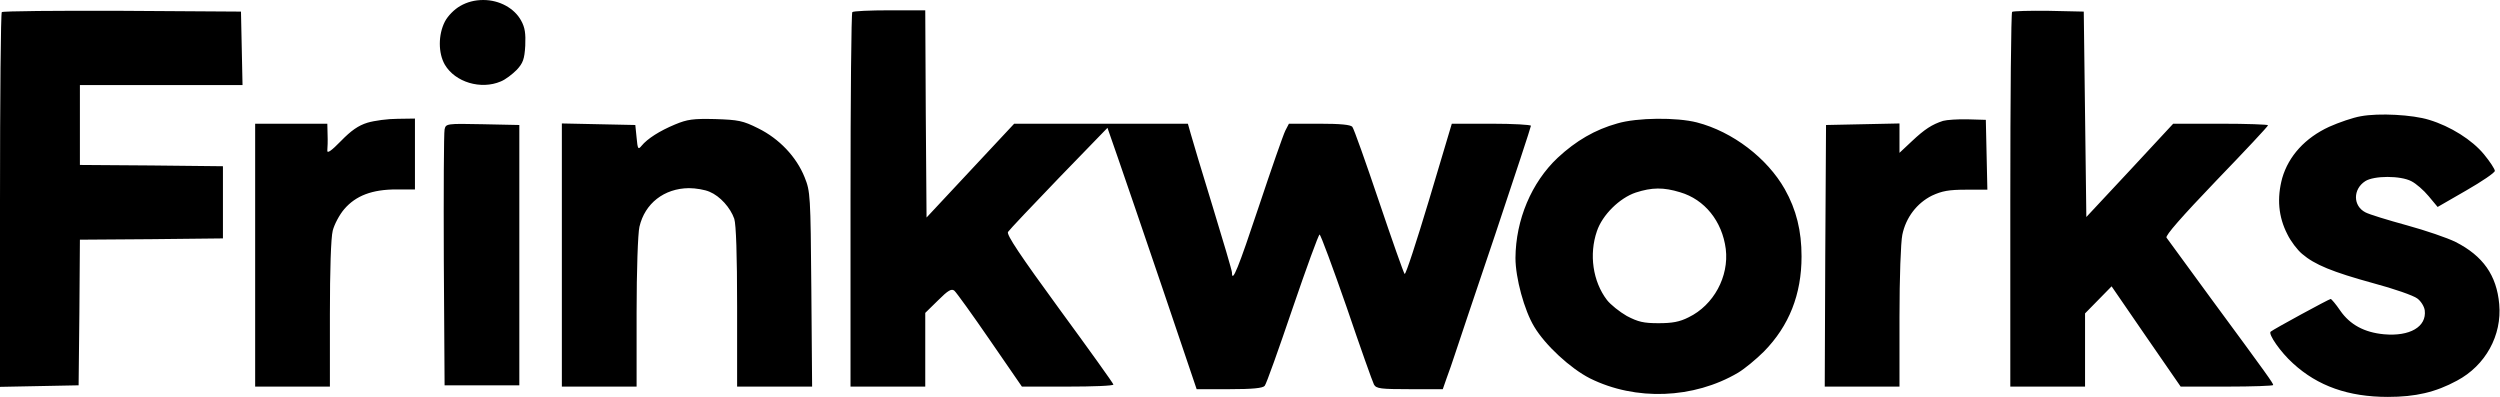
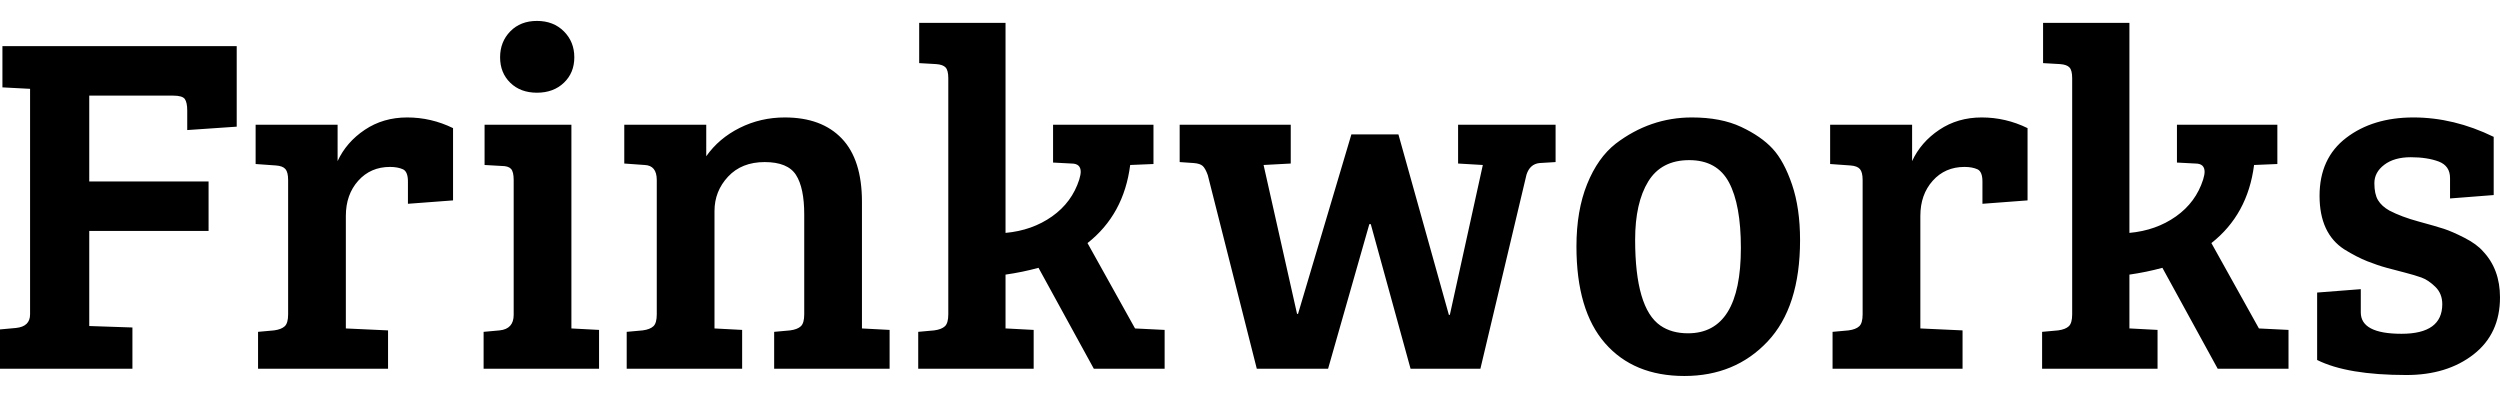
<svg xmlns="http://www.w3.org/2000/svg" width="970" height="154" viewBox="0 0 970 154" role="img" aria-labelledby="wordmark-title">
-   <path id="wordmark" fill="currentColor" d="M178.6 2.3C176.3 3.6 173.8 6.1 172.6 8.4C170 13.5 170 20.6 172.6 25.1C176.6 31.9 186.6 34.9 194.3 31.6C196.1 30.9 198.8 28.8 200.5 27.1C202.9 24.5 203.5 23 203.8 17.7C204 13 203.7 10.7 202.2 8C199.6 3.2 193.8 0 187.5 0C184.2 0 181.2 0.8 178.6 2.3ZM0.7 4.7C0.3 5 0 37.9 0 77.7V150.1L15.3 149.8L30.5 149.5L30.8 121.3L31 93L58.8 92.8L86.5 92.5V78.5V64.5L58.8 64.2L31 64V48.5V33H62.5H94.1L93.8 18.7L93.5 4.5L47.4 4.2C22.1 4.1 1 4.3 0.7 4.7ZM330.7 4.7C330.3 5 330 37.9 330 77.7V150H344.5H359V135.7V121.4L364 116.5C367.9 112.6 369.2 111.9 370.3 112.8C371.1 113.5 377.3 122.1 384.1 132L396.5 150H414.2C424 150 432 149.7 432 149.2C432 148.8 422.6 135.7 411.1 120C395.7 98.9 390.5 91.1 391.1 90C391.6 89.2 400.5 79.8 410.8 69.1L429.7 49.6L433.7 61.1C435.9 67.4 443.7 90.2 451 111.7L464.3 151H477C486 151 490 150.6 490.7 149.7C491.3 149.1 496.1 135.6 501.5 119.7C506.9 103.9 511.6 91 512 91C512.4 91 517.1 103.7 522.5 119.2C527.8 134.8 532.6 148.3 533.1 149.2C534 150.8 535.7 151 547 151H559.8L561.3 146.7C562.2 144.4 563.6 140.2 564.5 137.5C565.4 134.7 572.4 113.9 580.1 91.1C587.7 68.3 594 49.3 594 48.8C594 48.4 587.1 48 578.7 48H563.3L554.5 77.5C549.6 93.8 545.4 106.7 545 106.3C544.6 105.9 540.1 93.1 535 78C529.9 62.9 525.3 49.9 524.7 49.2C524 48.4 520.2 48 511.9 48H500.1L498.7 50.7C497.9 52.3 493.3 65.5 488.4 80.2C480.5 103.9 478 110.2 478 105.7C478 105 474.6 93.5 470.5 80.1C466.4 66.8 462.6 54.1 462 51.9L460.9 48H427.2H393.5L376.5 66.2L359.5 84.4L359.2 44.2L359 4H345.2C337.6 4 331 4.3 330.7 4.7ZM780.7 4.6C780.3 5 780 37.9 780 77.7V150H794.5H809V135.8V121.6L814.2 116.3L819.3 111.1L832.7 130.6L846.1 150H864.1C873.9 150 882 149.7 882 149.4C882 148.7 880.1 146 858 116C848.9 103.6 841.1 92.9 840.6 92.2C840.1 91.4 846.4 84.2 859.9 70.1C871 58.6 880 49 880 48.6C880 48.3 871.7 48 861.6 48H843.2L826.4 66.1L809.5 84.2L809 44.4L808.5 4.5L794.9 4.2C787.5 4.1 781.1 4.3 780.7 4.6ZM916 45.1C913 45.6 907.5 47.5 903.7 49.2C894.4 53.5 888 60.5 885.5 69.1C883.4 76.9 884 84.1 887.5 90.9C888.8 93.6 891.4 97 893.2 98.5C898.1 102.7 904.9 105.5 920.9 109.9C928.8 112 936.5 114.7 937.9 115.8C939.3 116.8 940.6 118.9 940.8 120.4C941.6 126.8 935 130.6 925 129.7C917.4 129 911.8 126 908 120.5C906.3 118 904.6 116 904.3 116C903.7 116 882 127.8 881 128.7C880 129.6 884.8 136.6 889.7 141C899.3 149.8 911.2 154 926.5 154C937.2 154 945 152.2 953.3 147.7C964.4 141.8 970.8 130.1 969.7 118C968.7 106.8 963.4 99.3 952.8 93.9C949.6 92.3 941.1 89.4 933.8 87.4C926.5 85.4 919.3 83.2 917.8 82.4C912.9 79.9 912.9 73.4 917.7 70.3C921.1 68.1 931.4 68.1 935.6 70.3C937.4 71.2 940.4 73.8 942.3 76.1L945.8 80.3L956.9 73.9C963 70.4 968 67 968 66.3C968 65.6 966.1 62.7 963.8 59.9C959.2 54.3 950.8 49 942.5 46.5C936.1 44.5 923 43.8 916 45.1ZM142.6 47.6C139 48.7 136.2 50.7 132.3 54.7C128.6 58.5 126.9 59.7 127 58.4C127.1 57.3 127.2 54.6 127.1 52.2L127 48H113H99V99V150H113.5H128V121.9C128 104.8 128.4 92.2 129.1 89.5C129.7 87.1 131.7 83.3 133.6 81.1C138.1 75.9 144.4 73.5 153.8 73.5H161V59.7V46L154.3 46.1C150.5 46.1 145.3 46.8 142.6 47.6ZM261.9 48.3C255.9 50.8 251.2 53.8 248.9 56.6C247.6 58.2 247.4 57.8 247 53.4L246.5 48.5L232.3 48.2L218 47.9V99V150H232.5H247V121.2C247 105.1 247.5 90.5 248.1 88C250.2 78.9 257.7 73.1 267.3 73C269.9 73 273.5 73.6 275.3 74.4C279.4 76.1 283.4 80.6 284.9 84.9C285.6 87.1 286 98.8 286 119.1V150H300.5H315.1L314.8 112.3C314.5 75.5 314.4 74.3 312.2 68.8C309 60.8 302.3 53.8 294.2 49.8C288.2 46.8 286.5 46.5 277.5 46.2C268.9 46 266.7 46.3 261.9 48.3ZM627.5 47.9C618.9 50.3 611.5 54.6 604.4 61.2C594.2 70.8 588.1 85.3 588 100.1C588 107.8 591.4 120.4 595.3 126.8C599.6 134 609.4 143 616.9 146.8C634.6 155.6 657.1 154.8 674.4 144.6C676.9 143.1 681.4 139.4 684.4 136.4C694.2 126.4 699 114.2 699 99.5C699 89.6 697 81.4 692.5 73.4C685.7 61.4 672.3 51.1 658.4 47.5C650.6 45.5 635.2 45.6 627.5 47.9ZM651.9 74.6C661.4 77.4 668.2 85.8 669.6 96.6C670.9 107.3 664.9 118.4 655.2 123.1C651.7 124.9 648.8 125.4 643.5 125.4C637.7 125.4 635.6 124.9 631.2 122.6C628.4 121 624.9 118.2 623.5 116.4C618 109.2 616.5 98.7 619.6 89.7C621.7 83.4 628.4 76.8 634.7 74.7C640.9 72.7 645.4 72.6 651.9 74.6ZM753.9 46.9C749.6 48.3 746.8 50.1 741.8 54.8L737 59.3V53.6V47.9L722.8 48.2L708.5 48.5L708.2 99.3L708 150H722.5H737V123C737 107.7 737.5 94 738.1 91.1C739.5 84.3 743.8 78.8 749.6 75.9C753.5 74.1 756.1 73.6 762.8 73.6H771.1L770.8 60L770.5 46.5L763.5 46.3C759.7 46.2 755.3 46.5 753.9 46.9ZM172.5 50.2C172.2 51.5 172.1 74.3 172.2 101L172.5 149.5H187H201.5V99V48.5L187.3 48.2C173.2 47.9 173 48 172.5 50.2Z" />
+   <path id="wordmark" fill="currentColor" transform="matrix(0.1882033 0 0 0.1882033 -6.398913 143.0594)" d="M34 0V-81L67 -84Q96 -87 96 -112V-577L39 -580V-665H522V-499L420 -492V-532Q420 -549 415.0 -556.0Q410 -563 391 -563H218V-386H464V-284H218V-88L307 -85V0ZM628.0 -112V-389Q628.0 -405 622.5 -411.5Q617.0 -418 603.0 -419L561.0 -422V-503H730.0V-428Q748.0 -467 786.0 -492.5Q824.0 -518 873.5 -518.0Q923.0 -518 968.0 -496V-347L875.0 -340V-386Q875.0 -406 865.0 -411Q854.0 -416 838.0 -416Q798.0 -416 772.5 -387.5Q747.0 -359 747.0 -315V-83L834.0 -79V0H566.0V-76L599.0 -79Q614.0 -81 621.0 -87.5Q628.0 -94 628.0 -112ZM1212.0 -503V-83L1269.0 -80V0H1031.0V-76L1064.0 -79Q1093.0 -82 1093.0 -111V-389Q1093.0 -406 1087.5 -412.0Q1082.0 -418 1068.0 -418L1033.0 -420V-503ZM1086.0 -589.5Q1065.0 -610 1065.0 -642.0Q1065.0 -674 1086.0 -695.5Q1107.0 -717 1141.0 -717.0Q1175.0 -717 1196.5 -695.5Q1218.0 -674 1218.0 -642.0Q1218.0 -610 1196.5 -589.5Q1175.0 -569 1141.0 -569.0Q1107.0 -569 1086.0 -589.5ZM1321.0 -423V-503H1490.0V-438Q1516.0 -475 1559.0 -496.5Q1602.0 -518 1652.0 -518Q1728.0 -518 1769.5 -474.5Q1811.0 -431 1811.0 -344V-83L1868.0 -80V0H1630.0V-76L1663.0 -79Q1678.0 -81 1685.0 -87.5Q1692.0 -94 1692.0 -112V-318Q1692.0 -373 1675.0 -399.5Q1658.0 -426 1610.5 -426.0Q1563.0 -426 1535.0 -396.0Q1507.0 -366 1507.0 -325V-83L1564.0 -80V0H1326.0V-76L1359.0 -79Q1374.0 -81 1381.0 -87.5Q1388.0 -94 1388.0 -112V-389Q1388.0 -419 1363.0 -420ZM1989.0 -112V-599Q1989.0 -615 1983.5 -621.0Q1978.0 -627 1964.0 -628L1929.0 -630V-713H2107.0V-280Q2162.0 -285 2203.0 -314.0Q2244.0 -343 2259.0 -390Q2262.0 -400 2262.0 -406Q2262.0 -423 2243.0 -423L2205.0 -425V-503H2412.0V-422L2364.0 -420Q2351.0 -318 2276.0 -259L2374.0 -83L2435.0 -80V0H2289.0L2175.0 -208Q2142.0 -199 2107.0 -194V-83H2108.0L2165.0 -80V0H1927.0V-76L1960.0 -79Q1975.0 -81 1982.0 -87.5Q1989.0 -94 1989.0 -112ZM2820.0 -483H2917.0L3021.0 -111H3023.0L3091.0 -420L3040.0 -423V-503H3241.0V-426L3208.0 -424Q3188.0 -422 3181.0 -400L3086.0 0H2942.0L2860.0 -298H2857.0L2772.0 0H2625.0L2524.0 -399Q2519.0 -413 2513.5 -418.0Q2508.0 -423 2495.0 -424L2466.0 -426V-503H2695.0V-423L2639.0 -420L2708.0 -113H2710.0ZM3514.0 -73Q3623.0 -73 3623.0 -249Q3623.0 -338 3598.5 -384.0Q3574.0 -430 3516.5 -430.0Q3459.0 -430 3432.0 -386.0Q3405.0 -342 3405.0 -266Q3405.0 -125 3457.0 -89Q3480.0 -73 3514.0 -73ZM3284.0 -252Q3284.0 -326 3306.0 -380.5Q3328.0 -435 3365.0 -464Q3436.0 -518 3522.0 -518Q3582.0 -518 3623.5 -498.5Q3665.0 -479 3688.5 -453.5Q3712.0 -428 3728.5 -379.5Q3745.0 -331 3745.0 -265Q3745.0 -127 3678.0 -56.0Q3611.0 15 3506.5 15.0Q3402.0 15 3343.0 -52.5Q3284.0 -120 3284.0 -252ZM3874.0 -112V-389Q3874.0 -405 3868.5 -411.5Q3863.0 -418 3849.0 -419L3807.0 -422V-503H3976.0V-428Q3994.0 -467 4032.0 -492.5Q4070.0 -518 4119.5 -518.0Q4169.0 -518 4214.0 -496V-347L4121.0 -340V-386Q4121.0 -406 4111.0 -411Q4100.0 -416 4084.0 -416Q4044.0 -416 4018.5 -387.5Q3993.0 -359 3993.0 -315V-83L4080.0 -79V0H3812.0V-76L3845.0 -79Q3860.0 -81 3867.0 -87.5Q3874.0 -94 3874.0 -112ZM4306.0 -112V-599Q4306.0 -615 4300.5 -621.0Q4295.0 -627 4281.0 -628L4246.0 -630V-713H4424.0V-280Q4479.0 -285 4520.0 -314.0Q4561.0 -343 4576.0 -390Q4579.0 -400 4579.0 -406Q4579.0 -423 4560.0 -423L4522.0 -425V-503H4729.0V-422L4681.0 -420Q4668.0 -318 4593.0 -259L4691.0 -83L4752.0 -80V0H4606.0L4492.0 -208Q4459.0 -199 4424.0 -194V-83H4425.0L4482.0 -80V0H4244.0V-76L4277.0 -79Q4292.0 -81 4299.0 -87.5Q4306.0 -94 4306.0 -112ZM5062.0 -427Q5038.0 -436 5004.0 -436.0Q4970.0 -436 4949.5 -420.5Q4929.0 -405 4929.0 -382.5Q4929.0 -360 4936.5 -347.5Q4944.0 -335 4960.0 -326Q4985.0 -313 5020.0 -303.5Q5055.0 -294 5072.0 -288.5Q5089.0 -283 5114.5 -270.0Q5140.0 -257 5153.0 -242Q5188.0 -205 5188.0 -147Q5188.0 -72 5133.5 -29.5Q5079.0 13 4995.0 13Q4873.0 13 4811.0 -18V-157L4901.0 -164V-116Q4901.0 -72 4985.0 -72.0Q5069.0 -72 5069.0 -133Q5069.0 -155 5054.5 -169.0Q5040.0 -183 5026.0 -188.0Q5012.0 -193 4992.5 -198.0Q4973.0 -203 4954.5 -208.0Q4936.0 -213 4914.5 -221.5Q4893.0 -230 4867.0 -246Q4816.0 -279 4816.0 -356.5Q4816.0 -434 4871.0 -476.0Q4926.0 -518 5009.5 -518.0Q5093.0 -518 5175.0 -478V-358L5085.0 -351V-393Q5085.0 -418 5062.0 -427Z" />
</svg>
